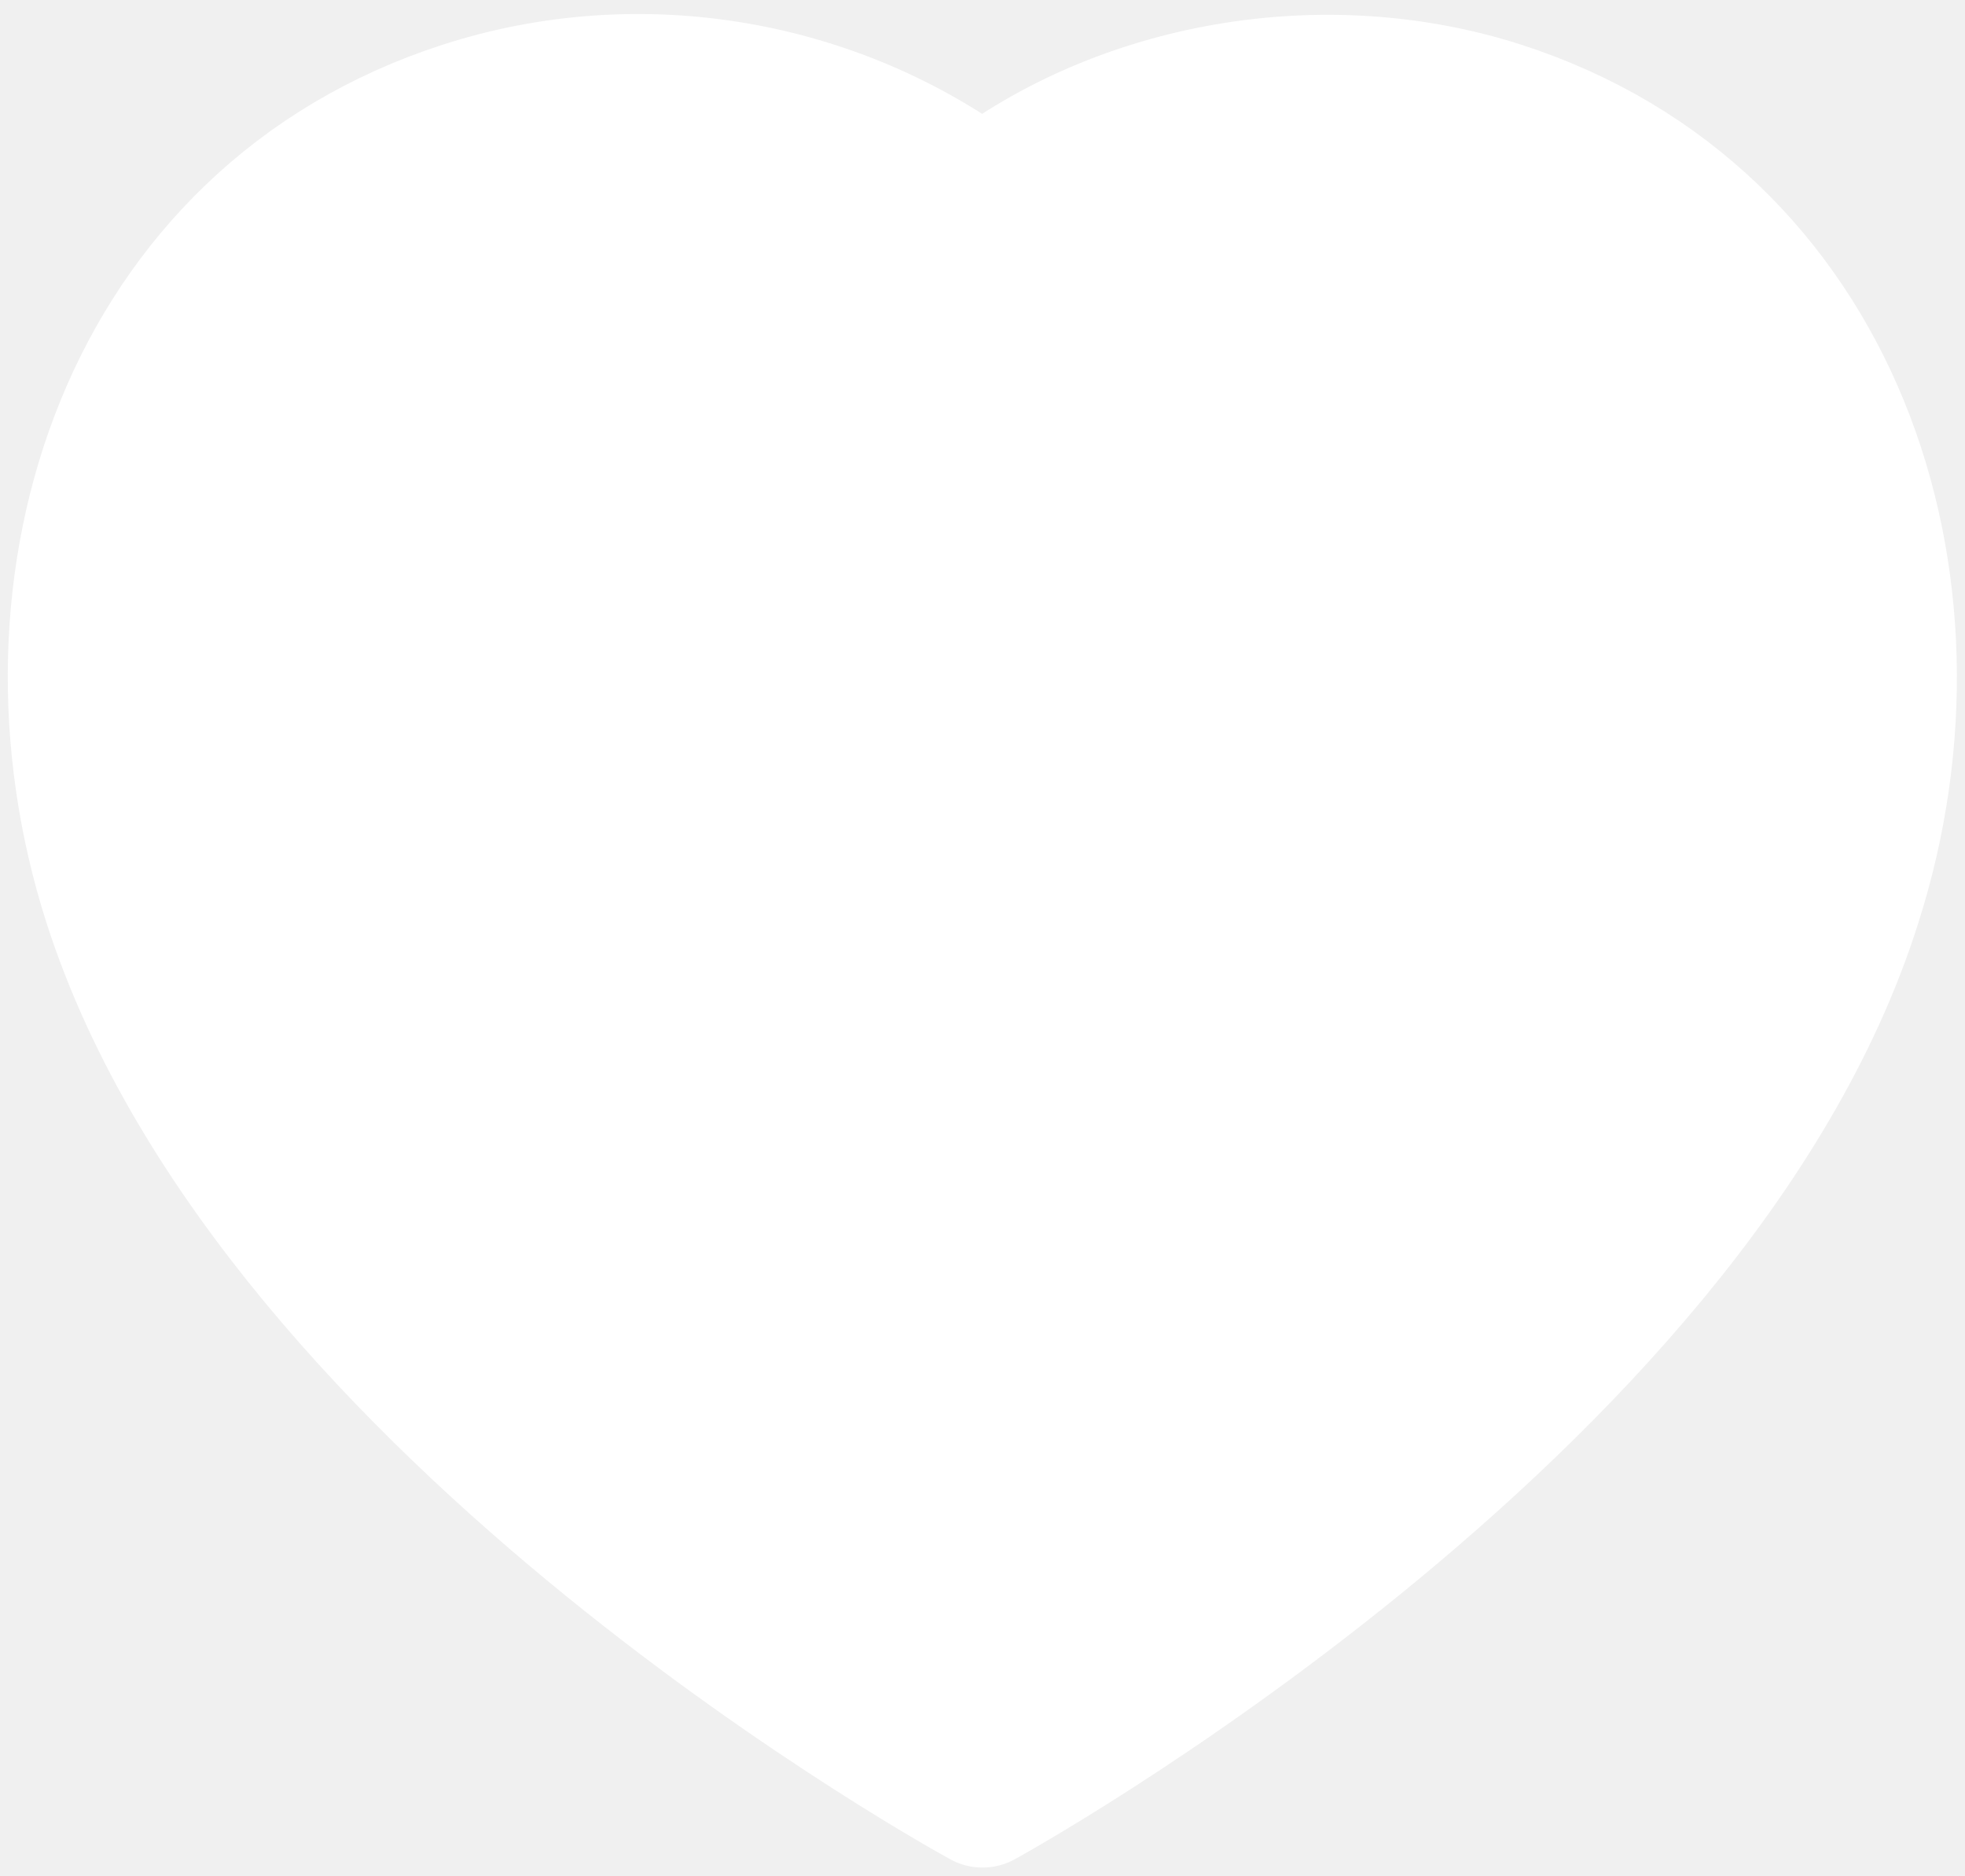
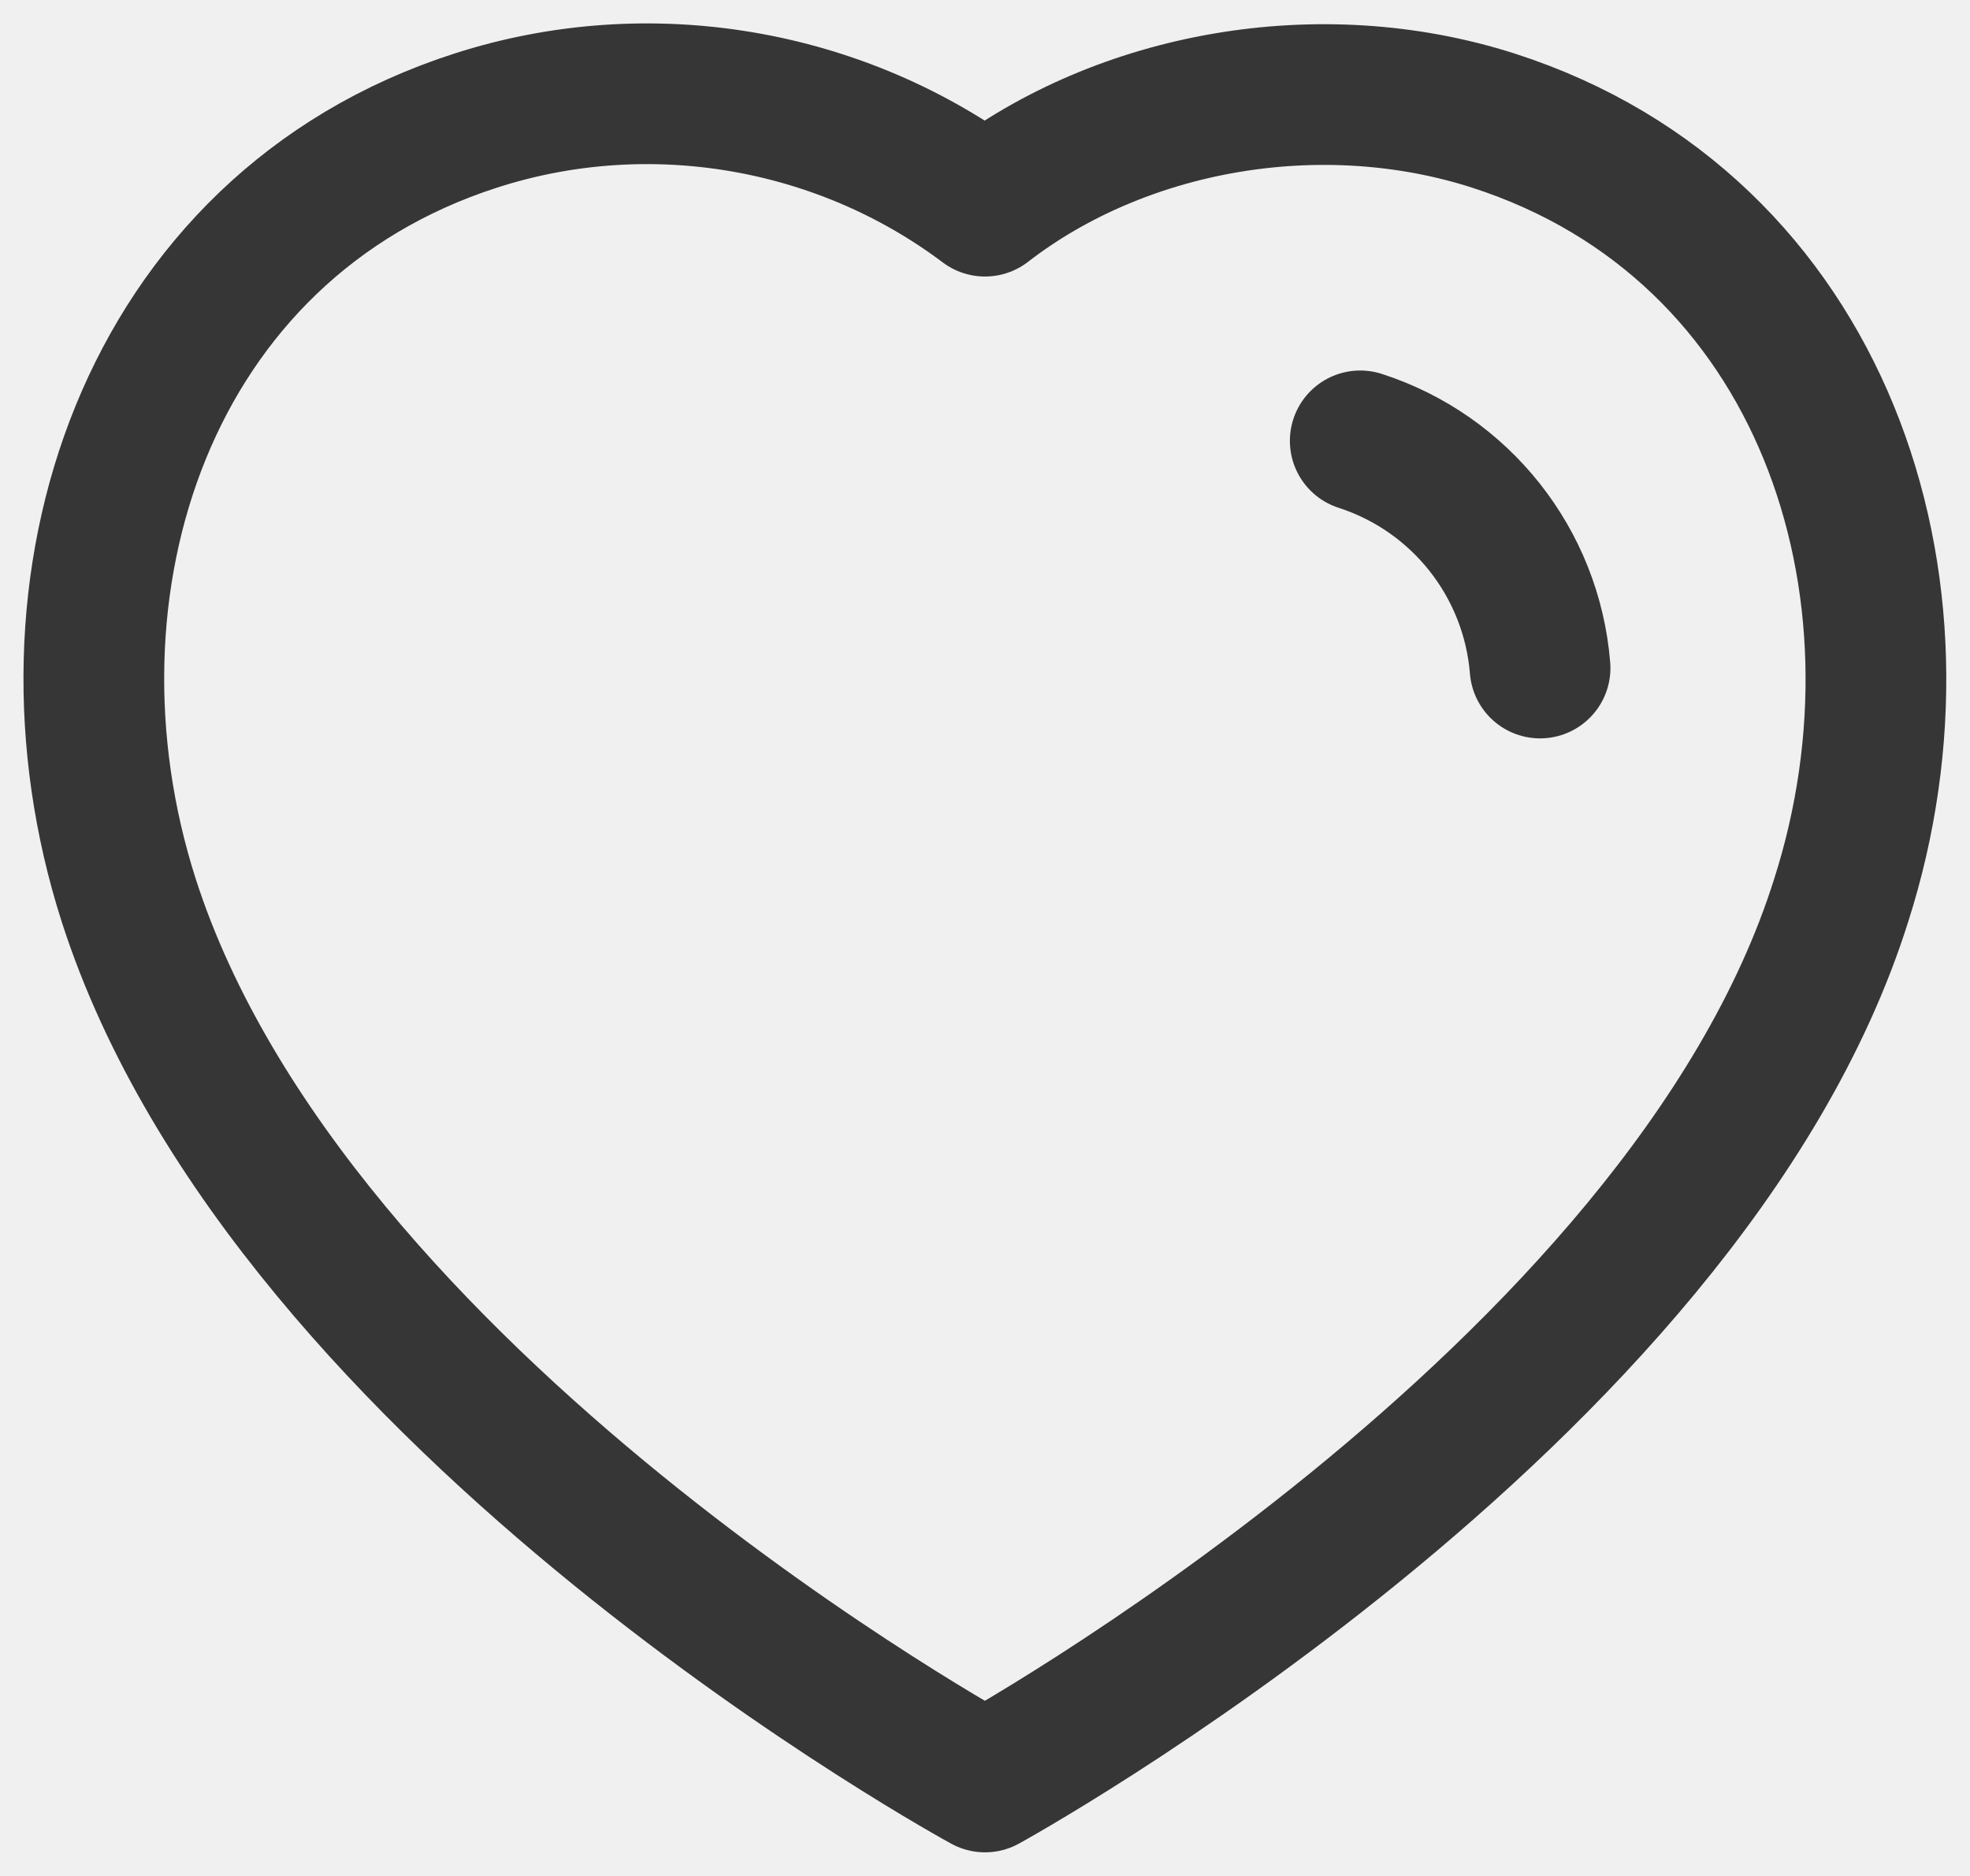
- <svg xmlns="http://www.w3.org/2000/svg" width="22" height="21" viewBox="0 0 22 21" fill="none">
-   <path fill-rule="evenodd" clip-rule="evenodd" d="M1.235 10.105C0.087 6.521 1.428 2.425 5.191 1.213C7.17 0.575 9.354 0.951 11 2.189C12.556 0.985 14.821 0.579 16.798 1.213C20.56 2.425 21.91 6.521 20.763 10.105C18.977 15.786 11 20.161 11 20.161C11 20.161 3.081 15.852 1.235 10.105Z" fill="white" stroke="white" stroke-width="1.5" stroke-linecap="round" stroke-linejoin="round" />
-   <path fill-rule="evenodd" clip-rule="evenodd" d="M15.278 4.865C16.423 5.235 17.232 6.257 17.329 7.456L15.278 4.865Z" fill="white" />
-   <path d="M15.278 4.865C16.423 5.235 17.232 6.257 17.329 7.456" stroke="white" stroke-width="1.5" stroke-linecap="round" stroke-linejoin="round" />
+ <svg xmlns="http://www.w3.org/2000/svg" width="21" height="20" viewBox="0 0 21 20" fill="none">
+   <path fill-rule="evenodd" clip-rule="evenodd" d="M1.372 9.598C0.299 6.248 1.553 2.419 5.07 1.286C6.92 0.689 8.962 1.041 10.5 2.198C11.955 1.073 14.072 0.693 15.92 1.286C19.437 2.419 20.699 6.248 19.627 9.598C17.957 14.908 10.5 18.998 10.5 18.998C10.5 18.998 3.098 14.97 1.372 9.598Z" stroke="#363636" stroke-width="1.5" stroke-linecap="round" stroke-linejoin="round" />
+   <path d="M14.5 4.7C15.57 5.046 16.326 6.001 16.417 7.122" stroke="#363636" stroke-width="1.5" stroke-linecap="round" stroke-linejoin="round" />
</svg>
